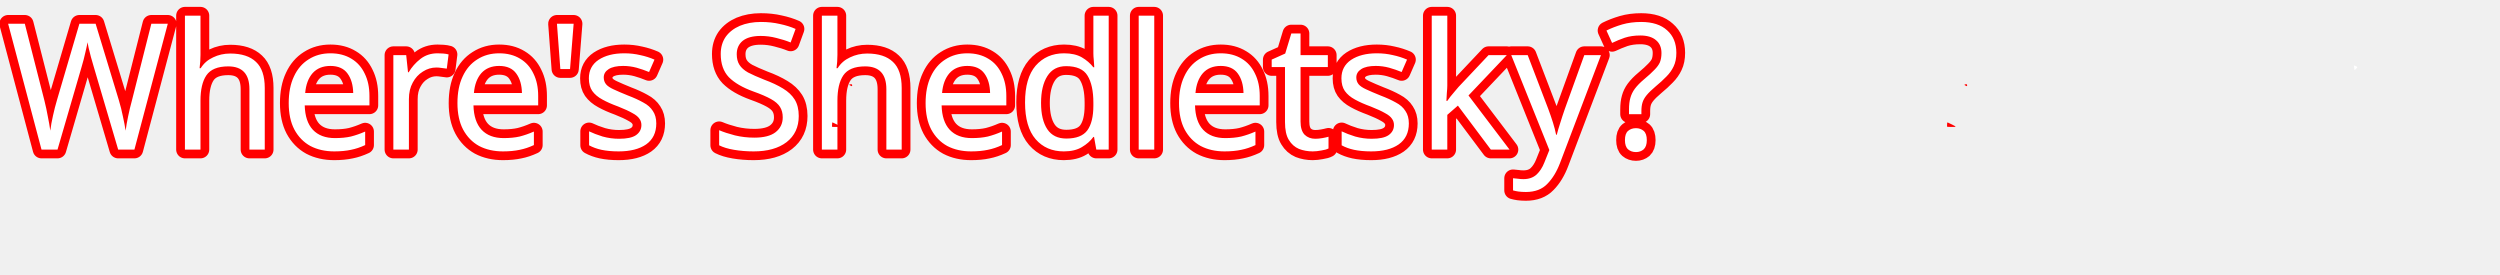
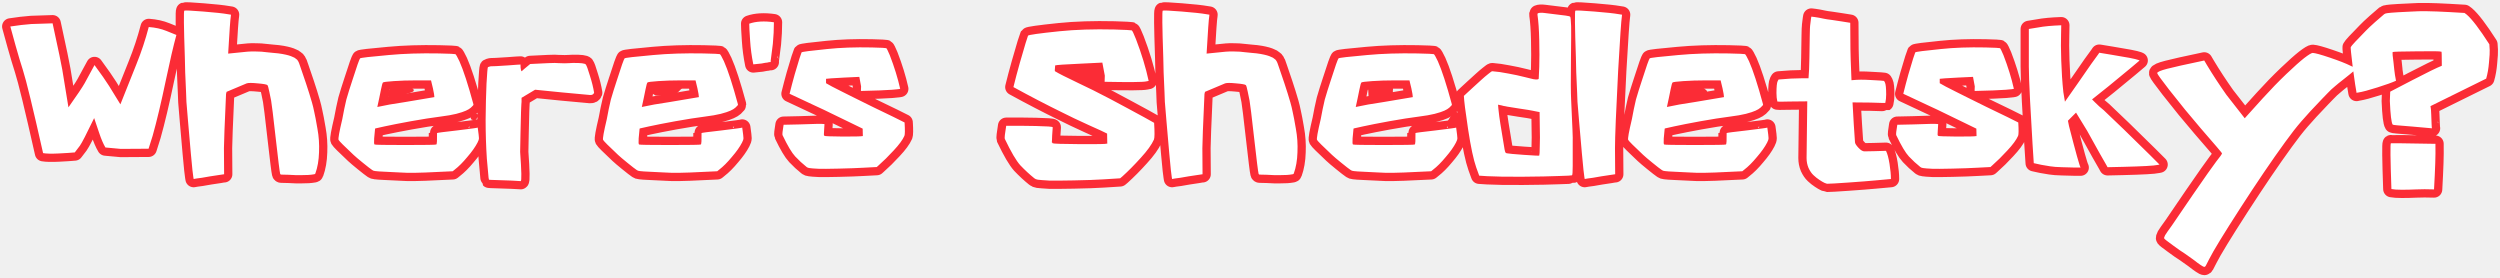
- <svg xmlns="http://www.w3.org/2000/svg" viewBox="0 0 1e3 109.83">
-   <style>
- 		@font-face {
- 			font-family: 'BobloxClassic';
- 			src: url('./BobloxClassic.woff2');
- 		}
- 
- 		text,
- 		tspan {
- 			font-family: 'BobloxClassic', sans-serif;
- 		}
- 	</style>
-   <g stroke-linecap="round" stroke-linejoin="round" stroke-miterlimit="1">
-     <text transform="matrix(5.7729 0 0 5.7729 -315.97 -685.25)" fill="#fff" font-size="12.217px" stroke="#f00" stroke-width="1.213" style="font-variant-caps:normal;font-variant-east-asian:normal;font-variant-ligatures:normal;font-variant-numeric:normal;paint-order:stroke fill markers;shape-inside:url(#rect1);white-space:pre" xml:space="preserve">
-       <tspan x="55.156" y="129.068">Where's Shedletsky?</tspan>
-     </text>
-     <path d="m340.5 33.686c-0.212 0.014-0.43 0.007-0.639 0.051-0.128 0.052-0.165 0.262-0.023 0.322 0.268 0.152 0.543 0.296 0.828 0.414 0.131 0.007 0.26-0.144 0.201-0.271-0.045-0.152-0.022-0.347-0.148-0.465-0.062-0.049-0.144-0.052-0.219-0.051zm446.06 0c-0.049 0.002-0.098 0.01-0.145 0.006-0.162 0.011-0.332 0.003-0.488 0.053-0.123 0.061-0.132 0.252-0.02 0.33 0.181 0.134 0.393 0.217 0.592 0.32 0.091 0.048 0.22 0.098 0.301 0.006 0.109-0.116 0.044-0.284 0.023-0.42-0.014-0.098-0.033-0.209-0.127-0.264-0.04-0.029-0.088-0.033-0.137-0.031zm-453.54 15.293c-0.177 0.009-0.152 0.217-0.164 0.342-0.024 0.428-0.075 0.859-0.068 1.287 0.074 0.18 0.314 0.13 0.469 0.152 0.915 0.023 1.833 0.04 2.748 0.02 0.146 0.022 0.27-0.165 0.154-0.277-0.241-0.192-0.542-0.29-0.811-0.438-0.762-0.366-1.519-0.746-2.293-1.084-0.012 0.001-0.024-0.004-0.035-0.002zm446 0.016c-0.208 0.045-0.144 0.322-0.172 0.477 9.3e-4 0.362-0.063 0.725-0.037 1.086 0.089 0.238 0.408 0.171 0.607 0.195 0.871 0.015 1.744 0.043 2.613 0.002 0.17-0.011 0.166-0.245 0.023-0.301-0.815-0.458-1.672-0.839-2.514-1.246-0.173-0.065-0.337-0.188-0.521-0.213z" fill="#f00" fill-rule="evenodd" stroke-width=".155" style="paint-order:stroke fill markers" />
-     <path d="m941.58 26.179c-0.052 0.05 5e-3 0.138-2e-3 0.203 0.07 0.546 0.14 1.094 0.215 1.639 0.057 0.056 0.118-0.047 0.163-0.073 0.317-0.292 0.651-0.573 0.917-0.914 0.092-0.098 0.046-0.247-0.046-0.325-0.274-0.237-0.646-0.299-0.972-0.437-0.091-0.029-0.18-0.08-0.275-0.092z" fill="#fff" fill-rule="evenodd" stroke-width=".109" style="paint-order:stroke fill markers" />
-   </g>
+ <svg xmlns="http://www.w3.org/2000/svg" width="1211.4" height="134.32" version="1.1" viewBox="0 0 1211.4 134.32">
+   <path d="m89.308 5.161c-0.341 0.114-0.254 7.652 0.258 22.613 0 1.252 0.056 3.668 0.17 7.252 0.171 3.527 0.312 6.77 0.426 9.729 0.114 2.958 0.172 4.494 0.172 4.607 0.057 0.569 0.312 3.642 0.768 9.217 0.512 5.575 0.967 10.809 1.365 15.701 0.455 4.892 0.711 7.566 0.768 8.021l0.428 3.414 0.17 1.023 1.451-0.256c0.967-0.114 1.821-0.228 2.561-0.342 0.74-0.171 2.046-0.399 3.924-0.684 2.219-0.341 3.727-0.568 4.523-0.682 1.365-0.228 2.134-0.342 2.305-0.342l-0.086-12.629c0-2.674 0.341-11.435 1.023-26.283l0.256-1.023 9.729-4.096c0.796-0.284 2.587-0.284 5.375 0 2.788 0.228 4.352 0.512 4.693 0.854 0.228 0.228 0.541 1.337 0.939 3.328 0.228 1.252 0.512 2.644 0.854 4.18 0.284 1.479 1.024 7.54 2.219 18.178 1.195 10.581 1.905 16.297 2.133 17.15 0.057 0.341 0.256 0.514 0.598 0.514 0.455 0 1.594 0.027 3.414 0.084 1.82 0.114 3.015 0.172 3.584 0.172h2.814c1.308 0 2.418-0.029 3.328-0.086 0.91-0.057 1.849-0.171 2.816-0.342 0.284-0.057 0.455-0.171 0.512-0.342 1.081-2.958 1.679-6.399 1.793-10.324 0.171-3.868-0.085-7.652-0.768-11.35-0.626-3.698-1.139-6.401-1.537-8.107-0.341-1.707-0.711-3.242-1.109-4.607-0.853-2.958-1.819-6.058-2.9-9.301-1.081-3.3-1.964-5.888-2.647-7.766-0.626-1.877-0.996-2.845-1.109-2.902l-0.17-0.256c-0.057-0.171-0.171-0.341-0.342-0.512-0.171-0.171-0.426-0.37-0.768-0.598-0.284-0.284-0.739-0.54-1.365-0.768-0.569-0.284-1.252-0.54-2.049-0.768-0.796-0.228-1.821-0.456-3.072-0.684-1.252-0.228-2.673-0.398-4.266-0.512-0.91-0.057-2.049-0.169-3.414-0.34-1.365-0.171-2.161-0.258-2.389-0.258-0.171 0-1.025-0.027-2.561-0.084s-2.957-0.03-4.266 0.084c-0.341 0-3.443 0.314-9.303 0.939 0.626-10.866 1.054-16.868 1.281-18.006l0.086-0.854-1.623-0.256c-2.219-0.398-6.172-0.824-11.861-1.279-5.632-0.455-8.676-0.596-9.131-0.426zm474.11 0c-0.341 0.114-0.256 7.652 0.256 22.613 0 1.252 0.056 3.668 0.17 7.252 0.171 3.527 0.314 6.77 0.428 9.729 0.114 2.958 0.17 4.494 0.17 4.607 0.057 0.569 0.312 3.642 0.768 9.217 0.512 5.575 0.967 10.809 1.365 15.701 0.455 4.892 0.711 7.566 0.768 8.021l0.428 3.414 0.17 1.023 1.451-0.256c0.967-0.114 1.821-0.228 2.561-0.342 0.74-0.171 2.048-0.399 3.926-0.684 2.219-0.341 3.725-0.568 4.521-0.682 1.365-0.228 2.134-0.342 2.305-0.342l-0.086-12.629c0-2.674 0.341-11.435 1.023-26.283l0.256-1.023 9.729-4.096c0.796-0.284 2.589-0.284 5.377 0 2.788 0.228 4.352 0.512 4.693 0.854 0.228 0.228 0.539 1.337 0.938 3.328 0.228 1.252 0.512 2.644 0.854 4.18 0.284 1.479 1.024 7.54 2.219 18.178 1.195 10.581 1.905 16.297 2.133 17.15 0.057 0.341 0.256 0.514 0.598 0.514 0.455 0 1.594 0.027 3.414 0.084 1.82 0.114 3.015 0.172 3.584 0.172h2.816c1.308 0 2.418-0.029 3.328-0.086 0.91-0.057 1.847-0.171 2.814-0.342 0.284-0.057 0.457-0.171 0.514-0.342 1.081-2.958 1.677-6.399 1.791-10.324 0.171-3.868-0.085-7.652-0.768-11.35-0.626-3.698-1.139-6.401-1.537-8.107-0.341-1.707-0.711-3.242-1.109-4.607-0.853-2.958-1.819-6.058-2.9-9.301-1.081-3.3-1.962-5.888-2.644-7.766-0.626-1.877-0.996-2.845-1.109-2.902l-0.172-0.256c-0.057-0.171-0.171-0.341-0.342-0.512-0.171-0.171-0.426-0.37-0.768-0.598-0.284-0.284-0.739-0.54-1.365-0.768-0.569-0.284-1.25-0.54-2.047-0.768-0.796-0.228-1.821-0.456-3.072-0.684-1.252-0.228-2.675-0.398-4.268-0.512-0.91-0.057-2.047-0.169-3.412-0.34-1.365-0.171-2.163-0.258-2.391-0.258-0.171 0-1.023-0.027-2.559-0.084s-2.959-0.03-4.268 0.084c-0.341 0-3.441 0.314-9.301 0.939 0.626-10.866 1.052-16.868 1.279-18.006l0.086-0.854-1.621-0.256c-2.219-0.398-6.172-0.824-11.861-1.279-5.632-0.455-8.676-0.596-9.131-0.426zm199.94 0c-0.341 0.114-0.256 7.652 0.256 22.613 0 1.252 0.056 3.668 0.17 7.252 0.171 3.527 0.314 6.77 0.428 9.729 0.114 2.958 0.17 4.494 0.17 4.607 0.057 0.569 0.312 3.642 0.768 9.217 0.512 5.575 0.967 10.809 1.365 15.701 0.455 4.892 0.713 7.566 0.77 8.021l0.426 3.414 0.17 1.023 1.451-0.256c0.967-0.114 1.821-0.228 2.561-0.342 0.74-0.171 2.049-0.399 3.926-0.684 2.219-0.341 3.725-0.568 4.521-0.682 1.365-0.228 2.134-0.342 2.305-0.342l-0.086-12.629c0-5.291 0.513-17.835 1.537-37.633 0.91-15.815 1.507-24.547 1.791-26.197l0.086-0.854-1.621-0.256c-2.219-0.398-6.172-0.824-11.861-1.279-5.632-0.455-8.676-0.596-9.131-0.426zm405.5 0.426c-0.512 0.057-2.787 0.171-6.826 0.342-2.731 0.171-4.438 0.312-5.121 0.426-0.683 0.057-1.223 0.227-1.621 0.512-0.796 0.626-2.276 1.906-4.438 3.84-2.105 1.877-3.611 3.3-4.521 4.268-4.494 4.551-6.913 7.169-7.254 7.852-0.114 0.228 0.198 3.384 0.938 9.471 0 0.017 0.01 0.036 0.01 0.053-0.319-0.135-0.663-0.294-1.031-0.479-2.276-1.138-5.604-2.447-9.984-3.926-4.38-1.479-7.167-2.248-8.361-2.305-0.569 0-1.936 0.825-4.098 2.475-2.105 1.65-5.005 4.239-8.703 7.766-3.698 3.527-7.51 7.454-11.436 11.777l-8.703 9.643-8.875-11.35c-3.527-5.006-6.656-9.785-9.387-14.336l-1.365-2.305-1.535 0.342c-7.623 1.593-13.085 2.815-16.385 3.668-3.3 0.853-4.92 1.566-4.863 2.135 0.057 0.455 1.962 3.1 5.717 7.936 1.138 1.479 3.727 4.722 7.766 9.729 4.096 4.949 6.627 7.964 7.594 9.045 6.883 7.908 10.326 11.947 10.326 12.117 0 0.341-0.939 1.677-2.817 4.01-1.65 2.162-5.433 7.539-11.35 16.129-5.859 8.59-9.215 13.51-10.068 14.762-1.707 2.332-2.816 3.926-3.328 4.779-0.455 0.853-0.599 1.393-0.428 1.621 0.228 0.341 1.565 1.395 4.012 3.158 2.446 1.82 4.41 3.186 5.889 4.096 1.195 0.796 2.56 1.763 4.096 2.9 1.536 1.195 2.731 2.078 3.584 2.647 0.91 0.626 1.536 0.938 1.877 0.938 0.228 0 0.454-0.197 0.682-0.596 0.228-0.398 0.77-1.452 1.623-3.158 1.991-3.982 7.025-12.231 15.104-24.746 8.078-12.516 15.302-23.155 21.674-31.916 2.958-4.096 5.603-7.481 7.936-10.154 2.333-2.731 5.719-6.4 10.156-11.008 1.024-1.024 1.876-1.905 2.559-2.644l1.793-1.793c0.512-0.455 1.137-0.995 1.877-1.621 0.74-0.626 1.28-1.081 1.621-1.365 0.398-0.341 1.194-0.967 2.389-1.877 1.195-0.967 2.192-1.763 2.988-2.389 0.703-0.566 1.284-1.05 1.746-1.449v-2e-3h0.01c0.653 4.865 1.177 8.335 1.572 10.41 0.228-0.114 0.483-0.17 0.767-0.17 2.105-0.341 5.205-1.166 9.301-2.475 4.153-1.308 7.168-2.391 9.045-3.244-0.057-0.455-0.227-1.392-0.512-2.814-0.228-1.422-0.342-2.305-0.342-2.647-0.057-0.74-0.169-1.82-0.34-3.242-0.171-1.422-0.314-2.617-0.428-3.584-0.057-0.967-0.057-1.507 0-1.621 0.228-0.171 4.125-0.285 11.691-0.342 7.623-0.114 11.548-0.058 11.775 0.17h0.172c0.114 0.057 0.17 1.991 0.17 5.803v1.025c-2.332 0.91-7.055 3.214-14.166 6.912-7.111 3.698-10.722 5.574-10.836 5.631-0.114 2.389-0.172 3.898-0.172 4.523 0.284 6.713 0.74 10.523 1.365 11.434 0.057 0.114 0.767 0.228 2.133 0.342 1.422 0.114 3.841 0.313 7.254 0.598 3.413 0.284 6.627 0.569 9.643 0.854-0.057-0.057-0.113-0.767-0.17-2.133-0.057-1.365-0.115-2.874-0.172-4.523-0.057-1.707-0.142-2.845-0.256-3.414 0-0.114-0.027-0.226-0.084-0.34v-0.342l26.965-13.313c0.683-2.332 1.138-4.948 1.365-7.85 0.284-2.958 0.399-4.978 0.342-6.059-0.057-1.138-0.115-2.05-0.172-2.732-4.779-7.452-8.448-12.258-11.008-14.42l-1.023-0.768-7.424-0.428c-8.249-0.455-14.222-0.54-17.92-0.256zm-422.4 0.598c-0.512 0.028-0.938 0.114-1.279 0.256-0.171 0.114-0.229 0.369-0.172 0.768 0.455 3.072 0.74 7.169 0.854 12.289s0.114 9.415 0 12.885-0.199 5.375-0.256 5.717c-0.114 0.455-0.995 0.54-2.644 0.256-0.284-0.057-1.679-0.398-4.182-1.023-2.446-0.626-5.091-1.195-7.936-1.707-2.844-0.569-5.433-0.939-7.766-1.109-0.228 0-0.853 0.428-1.877 1.281-1.024 0.796-2.192 1.792-3.5 2.986-1.308 1.138-2.588 2.303-3.84 3.498-1.252 1.138-2.332 2.133-3.242 2.986l-1.279 1.195c0.057 2.162 0.738 7.566 2.047 16.213 1.308 8.59 2.617 14.734 3.926 18.432l1.451 4.012 3.926 0.256c4.153 0.228 9.927 0.313 17.322 0.256 7.452-0.057 13.197-0.171 17.236-0.342 4.096-0.114 6.259-0.228 6.486-0.342 0.228-0.114 0.34-1.62 0.34-4.521v-12.373c0.114-0.114-0.142-6.714-0.768-19.799-0.171-3.186-0.198-9.614-0.084-19.285 0.114-9.728 0.141-15.161 0.084-16.299-0.114-2.844-0.255-4.351-0.426-4.521-0.171-0.228-0.91-0.427-2.219-0.598-5.291-0.683-8.76-1.109-10.41-1.279-0.683-0.085-1.281-0.114-1.793-0.086zm131.24 1.877-0.17 1.023-0.428 3.414c-0.057 0.284-0.113 1.963-0.17 5.035 0 3.015-0.056 6.57-0.17 10.666-0.057 4.039-0.2 7.282-0.428 9.729h-3.242c-3.243 0-6.997 0.199-11.264 0.598l-0.428 0.768c-0.398 0.796-0.596 2.731-0.596 5.803 0 1.536 0.141 2.901 0.426 4.096 0.512 0.057 0.967 0.086 1.365 0.086 0.455-0.057 1.99-0.086 4.607-0.086 2.617-0.057 5.461-0.086 8.533-0.086 0 1.422-0.112 10.583-0.34 27.479 0 1.707 0.312 3.298 0.938 4.777 0.683 1.479 1.48 2.647 2.391 3.5 0.967 0.91 1.933 1.677 2.9 2.303 1.024 0.683 1.849 1.167 2.475 1.451 0.683 0.284 1.081 0.426 1.195 0.426 1.308 0 4.778-0.197 10.41-0.596 5.689-0.398 10.042-0.741 13.057-1.025 3.015-0.228 5.517-0.454 7.508-0.682 0-2.048-0.227-4.495-0.682-7.34-0.455-2.844-1.024-4.949-1.707-6.314-2.219 0.057-4.182 0.115-5.889 0.172-1.707 0.057-3.242 0.084-4.607 0.084-0.796 0-1.736-0.567-2.816-1.705-1.081-1.138-1.648-2.021-1.705-2.647 0-0.455-0.199-3.385-0.598-8.789-0.341-5.461-0.541-8.989-0.598-10.582 3.129 0 6.029 0.029 8.703 0.086 2.731 0.057 4.609 0.113 5.633 0.17 0.944 0.052 1.454 0.058 1.527 0.014 1e-3 -7.8e-4 5e-3 -5e-3 6e-3 -6e-3l2e-3 -2e-3v-6e-3c0.284-1.195 0.428-2.56 0.428-4.096 0-3.072-0.199-5.006-0.598-5.803-0.171-0.341-0.314-0.597-0.428-0.768l-1.705-0.17c-1.138-0.057-2.646-0.142-4.523-0.256-1.877-0.114-3.527-0.172-4.949-0.172-1.195 0-2.73 0.085-4.607 0.256-0.341-8.192-0.512-13.226-0.512-15.104l-0.086-12.715c-1.593-0.228-3.016-0.454-4.268-0.682-0.853-0.114-2.36-0.342-4.521-0.684-1.877-0.228-3.186-0.427-3.926-0.598-1.82-0.398-3.385-0.683-4.693-0.854zm-509.18 2.389c-2.048 0.114-3.868 0.457-5.461 1.025 0 0.398 0.029 1.335 0.086 2.814 0.114 1.479 0.226 3.301 0.34 5.463 0.228 3.698 0.741 7.508 1.537 11.434l4.096-0.426 0.854-0.172c0.341-0.057 0.655-0.113 0.939-0.17 0.284-0.057 0.567-0.086 0.852-0.086 0.284-0.057 0.513-0.113 0.684-0.17 0.228-0.057 0.427-0.086 0.598-0.086h0.402c-0.032-0.047-0.024-0.332 0.023-0.854 0.114-0.683 0.257-1.792 0.428-3.328 0.228-1.593 0.427-3.157 0.598-4.693 0.341-3.641 0.512-7.111 0.512-10.41-2.276-0.341-4.438-0.456-6.486-0.342zm4.926 19.627 2e-3 2e-3v2e-3h2e-3l4e-3 4e-3h6e-3l2e-3 -2e-3h2e-3l6e-3 -6e-3zm-347.96-18.773-10.326 0.342c-3.129 0.228-6.513 0.626-10.154 1.195 0.398 1.365 1.252 4.465 2.561 9.301 1.365 4.836 2.531 8.733 3.498 11.691 1.65 5.12 4.922 18.573 9.815 40.361 1.593 0.284 4.095 0.343 7.508 0.172 3.413-0.171 6.031-0.341 7.852-0.512l2.475-3.244c0.91-1.252 3.214-5.716 6.912-13.396l2.389 7.082c1.024 3.072 2.048 5.461 3.072 7.168l7.424 0.684 13.482-0.086 1.963-6.229c1.991-7.054 4.154-16.156 6.486-27.307 1.877-8.988 3.554-16.185 5.033-21.59l-4.863-1.963c-2.503-1.024-5.347-1.649-8.533-1.877-1.593 6.087-3.583 12.089-5.973 18.006s-4.978 12.401-7.766 19.455l-5.461-8.875c-1.536-2.446-3.898-5.831-7.084-10.154l-4.777 8.789c-1.081 1.934-3.699 5.832-7.852 11.691l-2.986-18.262c-0.284-1.877-1.849-9.359-4.693-22.443zm973.31 0.939c-0.341 0-1.478 0.056-3.412 0.17-1.934 0.114-3.754 0.284-5.461 0.512l-6.828 1.109v18.262c0 3.186 0.2 8.675 0.598 16.469 0.398 7.794 0.797 14.791 1.195 20.992l0.598 9.303c2.276 0.569 4.949 1.08 8.021 1.535 1.365 0.228 3.271 0.371 5.717 0.428 2.446 0.114 4.551 0.17 6.314 0.17h2.644c-0.455-0.569-2.331-7.282-5.631-20.139-0.114-0.398-0.284-1.252-0.512-2.561l3.924-3.926c3.243 5.234 5.036 8.165 5.377 8.791 5.063 9.159 8.192 14.734 9.387 16.725l0.512 0.939 7.424-0.172c9.5-0.228 15.133-0.539 16.896-0.938l0.854-0.172-4.779-4.777c-9.273-9.159-16.696-16.356-22.272-21.59-0.569-0.455-1.28-1.053-2.133-1.793-0.796-0.796-1.48-1.451-2.049-1.963-0.512-0.569-0.911-0.966-1.195-1.193l-0.256-0.256c4.608-3.584 10.837-8.647 18.688-15.189l4.354-3.67-0.598-0.256c-1.365-0.512-5.774-1.366-13.226-2.561l-5.717-0.938-0.514 0.768c-1.252 1.593-4.437 6.116-9.557 13.568-0.512 0.796-2.702 3.925-6.57 9.387-0.455-2.617-0.711-4.154-0.768-4.609-0.512-4.836-0.855-9.955-1.025-15.359s-0.198-9.587-0.084-12.545zm-459.01 2.047c-9.785-0.228-18.602 0.057-26.453 0.854-9.842 1.024-14.905 1.736-15.189 2.135-0.057 0.114-0.454 1.335-1.193 3.668-0.683 2.332-1.622 5.547-2.816 9.643-1.138 4.039-2.162 7.908-3.072 11.605 8.078 4.437 16.129 8.62 24.15 12.545 3.015 1.536 7.081 3.47 12.201 5.803 5.12 2.276 8.135 3.67 9.045 4.182 0 2.276 0.029 3.896 0.086 4.863v0.086c-0.057-0.057-0.113-0.086-0.17-0.086-0.284 0.228-4.666 0.313-13.143 0.256-8.476-0.057-12.856-0.198-13.141-0.426-0.114-0.057-0.199-0.2-0.256-0.428h-0.17l0.084-0.938c0-0.455 0.029-1.253 0.086-2.391 0.057-1.024 0.142-2.246 0.256-3.668v-0.342c-0.057-0.284-2.787-0.484-8.191-0.598-5.348-0.114-10.126-0.143-14.336-0.086-0.626 3.755-0.854 5.859-0.684 6.314 3.015 6.315 5.519 10.582 7.51 12.801 2.219 2.332 4.494 4.437 6.826 6.314 0.398 0.341 0.967 0.57 1.707 0.684 0.796 0.114 2.646 0.255 5.547 0.426 1.82 0.057 5.745 0.028 11.775-0.086 6.087-0.114 10.895-0.284 14.422-0.512l8.107-0.512 1.023-0.854c2.844-2.56 5.83-5.575 8.959-9.045 3.186-3.47 5.319-6.429 6.4-8.875 0.341-0.796 0.37-3.498 0.086-8.105-2.048-1.195-6.145-3.443-12.289-6.742-6.144-3.356-11.889-6.371-17.236-9.045-2.048-1.024-4.522-2.219-7.424-3.584-2.901-1.422-5.234-2.561-6.998-3.414-1.707-0.853-3.072-1.593-4.096-2.219-0.057-0.057-0.086-0.198-0.086-0.426 0.057-0.284 0.086-0.683 0.086-1.195 0.057-0.569 0.086-0.968 0.086-1.195 0.626-0.228 4.779-0.512 12.459-0.854l10.41-0.512 1.195 6.314c0 0.626-0.029 1.565-0.086 2.816v0.172c11.833 0.228 18.517 0.169 20.053-0.172 0.455-0.114 0.881-0.199 1.279-0.256-1.365-6.372-3.412-13.114-6.143-20.225-1.081-2.731-1.764-4.152-2.049-4.266-0.284-0.114-3.158-0.257-8.619-0.428zm-117.33 8.705c-8.021-0.171-15.247 0.085-21.676 0.768-8.021 0.796-12.145 1.337-12.373 1.621-0.057 0.114-0.398 1.109-1.023 2.986-0.569 1.82-1.338 4.382-2.305 7.682-0.91 3.243-1.735 6.372-2.475 9.387 0.284 0.114 1.564 0.71 3.84 1.791 2.276 1.024 5.008 2.304 8.193 3.84 3.243 1.479 6.058 2.817 8.447 4.012 2.162 1.081 5.035 2.473 8.619 4.18 3.584 1.707 5.689 2.731 6.314 3.072 0 1.707 0.029 2.901 0.086 3.584v0.086l-0.172-0.086c-0.171 0.171-3.241 0.256-9.215 0.256-5.973-0.057-9.046-0.169-9.217-0.34-0.114-0.057-0.17-0.171-0.17-0.342h-0.086v-0.684c0-0.341 0.029-0.909 0.086-1.705 0.057-0.796 0.113-1.708 0.17-2.732v-0.256c-1.024-0.114-2.333-0.141-3.926-0.084-1.536 0-4.266 0.085-8.191 0.256-3.868 0.114-6.428 0.17-7.68 0.17-0.512 3.015-0.682 4.694-0.512 5.035 2.446 5.12 4.493 8.561 6.143 10.324 1.764 1.877 3.613 3.585 5.547 5.121 0.341 0.284 0.825 0.455 1.451 0.512 0.626 0.114 2.134 0.228 4.523 0.342 1.422 0.057 4.607 0.028 9.557-0.086 5.006-0.114 8.96-0.255 11.861-0.426l6.57-0.342 0.854-0.768c2.332-2.048 4.778-4.466 7.338-7.254 2.617-2.788 4.352-5.148 5.205-7.082 0.284-0.626 0.313-2.789 0.086-6.486-0.626-0.341-2.39-1.222-5.291-2.644-2.901-1.422-6.315-3.072-10.24-4.949-3.925-1.934-7.081-3.499-9.471-4.693l-5.291-2.647c-2.048-1.024-3.669-1.849-4.863-2.475-1.195-0.626-2.163-1.166-2.902-1.621v-2.133c0.512-0.114 3.471-0.313 8.875-0.598l7.254-0.342 0.854 4.609c0 0.455-0.029 1.137-0.086 2.047 0 0.057 0.029 0.115 0.086 0.172 0.74 0 3.696-0.087 8.873-0.258 5.177-0.228 8.194-0.425 9.047-0.596l1.023-0.172c-1.138-5.12-2.817-10.553-5.035-16.299-0.91-2.162-1.48-3.298-1.707-3.412-0.228-0.114-2.559-0.228-6.996-0.342zm539.65 0c-8.021-0.171-15.245 0.085-21.674 0.768-8.021 0.796-12.145 1.337-12.373 1.621-0.057 0.114-0.4 1.109-1.025 2.986-0.569 1.82-1.336 4.382-2.303 7.682-0.91 3.243-1.735 6.372-2.475 9.387 0.284 0.114 1.564 0.71 3.84 1.791 2.276 1.024 5.006 2.304 8.191 3.84 3.243 1.479 6.06 2.817 8.449 4.012 2.162 1.081 5.033 2.473 8.617 4.18 3.584 1.707 5.689 2.731 6.314 3.072 0 1.707 0.029 2.901 0.086 3.584v0.086l-0.17-0.086c-0.171 0.171-3.244 0.256-9.217 0.256-5.973-0.057-9.044-0.169-9.215-0.34-0.114-0.057-0.172-0.171-0.172-0.342h-0.086v-0.684c0-0.341 0.029-0.909 0.086-1.705 0.057-0.796 0.115-1.708 0.172-2.732v-0.256c-1.024-0.114-2.333-0.141-3.926-0.084-1.536 0-4.268 0.085-8.193 0.256-3.868 0.114-6.428 0.17-7.68 0.17-0.512 3.015-0.682 4.694-0.512 5.035 2.446 5.12 4.495 8.561 6.144 10.324 1.764 1.877 3.613 3.585 5.547 5.121 0.341 0.284 0.825 0.455 1.451 0.512 0.626 0.114 2.132 0.228 4.521 0.342 1.422 0.057 4.609 0.028 9.559-0.086 5.006-0.114 8.96-0.255 11.861-0.426l6.57-0.342 0.854-0.768c2.332-2.048 4.778-4.466 7.338-7.254 2.617-2.788 4.352-5.148 5.205-7.082 0.284-0.626 0.314-2.789 0.086-6.486-0.626-0.341-2.39-1.222-5.291-2.644-2.901-1.422-6.315-3.072-10.24-4.949-3.925-1.934-7.083-3.499-9.473-4.693l-5.289-2.647c-2.048-1.024-3.671-1.849-4.865-2.475-1.195-0.626-2.161-1.166-2.9-1.621v-2.133c0.512-0.114 3.47-0.313 8.875-0.598l7.252-0.342 0.854 4.609c0 0.455-0.027 1.137-0.084 2.047 0 0.057 0.027 0.115 0.084 0.172 0.74 0 3.698-0.087 8.875-0.258 5.177-0.228 8.191-0.425 9.045-0.596l1.025-0.172c-1.138-5.12-2.817-10.553-5.035-16.299-0.91-2.162-1.48-3.298-1.707-3.412-0.228-0.114-2.561-0.228-6.998-0.342zm-749.31 2.9c-8.988-0.171-17.124 0.087-24.406 0.77-9.045 0.796-13.681 1.337-13.908 1.621-0.114 0.057-0.513 1.023-1.195 2.9-0.626 1.877-1.48 4.466-2.561 7.766-1.081 3.243-2.047 6.343-2.9 9.301-0.171 0.626-0.511 2.163-1.023 4.609-0.455 2.446-0.769 4.067-0.939 4.863-1.479 6.201-2.077 9.558-1.793 10.07 0.341 0.626 2.76 3.042 7.254 7.252 0.91 0.853 2.419 2.133 4.523 3.84 2.162 1.764 3.668 2.931 4.521 3.5 0.341 0.284 0.854 0.455 1.537 0.512 0.74 0.114 2.445 0.228 5.119 0.342 4.096 0.171 6.4 0.283 6.912 0.34 3.641 0.284 9.643 0.199 18.006-0.256l7.424-0.342 0.939-0.768c1.934-1.479 3.981-3.528 6.143-6.144 2.219-2.56 3.868-4.891 4.949-6.996 0.455-0.853 0.684-1.564 0.684-2.133s-0.199-2.277-0.598-5.121c0 0.114-3.299 0.569-9.898 1.365-6.542 0.74-9.812 1.167-9.812 1.281 0.057 3.527-0.057 5.374-0.342 5.545-0.228 0.171-5.235 0.258-15.02 0.258-9.728 0-14.706-0.087-14.934-0.258-0.228-0.171-0.284-1.166-0.17-2.986 0.057-0.683 0.198-2.189 0.426-4.521l0.086-0.256 4.607-1.025c3.129-0.683 7.34-1.508 12.631-2.475 5.348-0.967 10.238-1.734 14.676-2.303 2.788-0.341 5.235-0.769 7.34-1.281 2.162-0.569 3.726-1.08 4.693-1.535 1.024-0.455 1.82-0.939 2.389-1.451 0.626-0.569 0.996-0.939 1.109-1.109s0.172-0.312 0.172-0.426c-2.617-9.671-4.894-16.669-6.828-20.992-1.024-2.162-1.678-3.3-1.963-3.414-0.228-0.114-2.843-0.228-7.85-0.342zm128.17 0c-8.988-0.171-17.123 0.087-24.404 0.77-9.045 0.796-13.683 1.337-13.91 1.621-0.114 0.057-0.513 1.023-1.195 2.9-0.626 1.877-1.478 4.466-2.559 7.766-1.081 3.243-2.049 6.343-2.902 9.301-0.171 0.626-0.511 2.163-1.023 4.609-0.455 2.446-0.769 4.067-0.939 4.863-1.479 6.201-2.075 9.558-1.791 10.07 0.341 0.626 2.758 3.042 7.252 7.252 0.91 0.853 2.419 2.133 4.523 3.84 2.162 1.764 3.67 2.931 4.523 3.5 0.341 0.284 0.852 0.455 1.535 0.512 0.74 0.114 2.447 0.228 5.121 0.342 4.096 0.171 6.4 0.283 6.912 0.34 3.641 0.284 9.641 0.199 18.004-0.256l7.424-0.342 0.939-0.768c1.934-1.479 3.983-3.528 6.144-6.144 2.219-2.56 3.868-4.891 4.949-6.996 0.455-0.853 0.682-1.564 0.682-2.133s-0.199-2.277-0.598-5.121c0 0.114-3.299 0.569-9.898 1.365-6.542 0.74-9.812 1.167-9.812 1.281 0.057 3.527-0.057 5.374-0.342 5.545-0.228 0.171-5.233 0.258-15.018 0.258-9.728 0-14.706-0.087-14.934-0.258-0.228-0.171-0.286-1.166-0.172-2.986 0.057-0.683 0.2-2.189 0.428-4.521l0.084-0.256 4.609-1.025c3.129-0.683 7.338-1.508 12.629-2.475 5.348-0.967 10.24-1.734 14.678-2.303 2.788-0.341 5.233-0.769 7.338-1.281 2.162-0.569 3.726-1.08 4.693-1.535 1.024-0.455 1.82-0.939 2.389-1.451 0.626-0.569 0.996-0.939 1.109-1.109s0.172-0.312 0.172-0.426c-2.617-9.671-4.892-16.669-6.826-20.992-1.024-2.162-1.678-3.3-1.963-3.414-0.228-0.114-2.845-0.228-7.852-0.342zm345.94 0c-8.988-0.171-17.123 0.087-24.404 0.77-9.045 0.796-13.683 1.337-13.91 1.621-0.114 0.057-0.513 1.023-1.195 2.9-0.626 1.877-1.478 4.466-2.559 7.766-1.081 3.243-2.049 6.343-2.902 9.301-0.171 0.626-0.511 2.163-1.023 4.609-0.455 2.446-0.769 4.067-0.939 4.863-1.479 6.201-2.075 9.558-1.791 10.07 0.341 0.626 2.758 3.042 7.252 7.252 0.91 0.853 2.419 2.133 4.523 3.84 2.162 1.764 3.67 2.931 4.523 3.5 0.341 0.284 0.852 0.455 1.535 0.512 0.74 0.114 2.447 0.228 5.121 0.342 4.096 0.171 6.398 0.283 6.91 0.34 3.641 0.284 9.643 0.199 18.006-0.256l7.424-0.342 0.939-0.768c1.934-1.479 3.983-3.528 6.144-6.144 2.219-2.56 3.868-4.891 4.949-6.996 0.455-0.853 0.682-1.564 0.682-2.133s-0.199-2.277-0.598-5.121c0 0.114-3.299 0.569-9.898 1.365-6.542 0.74-9.812 1.167-9.812 1.281 0.057 3.527-0.057 5.374-0.342 5.545-0.228 0.171-5.235 0.258-15.02 0.258-9.728 0-14.704-0.087-14.932-0.258-0.228-0.171-0.286-1.166-0.172-2.986 0.057-0.683 0.2-2.189 0.428-4.521l0.084-0.256 4.609-1.025c3.129-0.683 7.338-1.508 12.629-2.475 5.348-0.967 10.24-1.734 14.678-2.303 2.788-0.341 5.233-0.769 7.338-1.281 2.162-0.569 3.726-1.08 4.693-1.535 1.024-0.455 1.82-0.939 2.389-1.451 0.626-0.569 0.996-0.939 1.109-1.109 0.114-0.171 0.172-0.312 0.172-0.426-2.617-9.671-4.892-16.669-6.826-20.992-1.024-2.162-1.678-3.3-1.963-3.414-0.228-0.114-2.845-0.228-7.852-0.342zm150.78 0c-8.988-0.171-17.123 0.087-24.404 0.77-9.045 0.796-13.683 1.337-13.91 1.621-0.114 0.057-0.511 1.023-1.193 2.9-0.626 1.877-1.48 4.466-2.561 7.766-1.081 3.243-2.049 6.343-2.902 9.301-0.171 0.626-0.511 2.163-1.023 4.609-0.455 2.446-0.767 4.067-0.938 4.863-1.479 6.201-2.077 9.558-1.793 10.07 0.341 0.626 2.76 3.042 7.254 7.252 0.91 0.853 2.417 2.133 4.521 3.84 2.162 1.764 3.67 2.931 4.523 3.5 0.341 0.284 0.852 0.455 1.535 0.512 0.74 0.114 2.447 0.228 5.121 0.342 4.096 0.171 6.4 0.283 6.912 0.34 3.641 0.284 9.641 0.199 18.004-0.256l7.426-0.342 0.938-0.768c1.934-1.479 3.983-3.528 6.144-6.144 2.219-2.56 3.868-4.891 4.949-6.996 0.455-0.853 0.682-1.564 0.682-2.133s-0.197-2.277-0.596-5.121c0 0.114-3.299 0.569-9.898 1.365-6.542 0.74-9.814 1.167-9.814 1.281 0.057 3.527-0.057 5.374-0.342 5.545-0.228 0.171-5.233 0.258-15.018 0.258-9.728 0-14.706-0.087-14.934-0.258-0.228-0.171-0.284-1.166-0.17-2.986 0.057-0.683 0.198-2.189 0.426-4.521l0.086-0.256 4.607-1.025c3.129-0.683 7.338-1.508 12.629-2.475 5.348-0.967 10.24-1.734 14.678-2.303 2.788-0.341 5.233-0.769 7.338-1.281 2.162-0.569 3.726-1.08 4.693-1.535 1.024-0.455 1.822-0.939 2.391-1.451 0.626-0.569 0.996-0.939 1.109-1.109s0.17-0.312 0.17-0.426c-2.617-9.671-4.892-16.669-6.826-20.992-1.024-2.162-1.678-3.3-1.963-3.414-0.228-0.114-2.845-0.228-7.852-0.342zm-560.13 4.609c-0.341 0-0.882 0.027-1.621 0.084-0.74 0.057-1.508 0.086-2.305 0.086-1.195 0-2.19-0.029-2.986-0.086-0.796-0.114-2.446-0.114-4.949 0-4.267 0.171-7.196 0.314-8.789 0.428-2.503 2.048-3.841 3.185-4.012 3.412-0.114 0.228-0.255 0.086-0.426-0.426-0.171-0.626-0.256-1.536-0.256-2.731-0.398 0.057-0.938 0.086-1.621 0.086-0.967 0.114-2.505 0.226-4.609 0.34s-3.952 0.228-5.545 0.342c-1.593 0.057-2.476 0.086-2.647 0.086-0.74 0.171-1.195 0.312-1.365 0.426-0.171 0.228-0.397 2.901-0.682 8.021-0.228 5.12-0.371 10.952-0.428 17.494 0 6.485 0.199 12.77 0.598 18.857 0.284 3.584 0.484 5.776 0.598 6.572 0.171 2.276 0.312 3.47 0.426 3.584 0.057 0.057 1.252 0.113 3.584 0.17 2.389 0.114 4.864 0.199 7.424 0.256 2.56 0.114 4.012 0.199 4.354 0.256 0.512 0.057 0.427-4.666-0.256-14.166 0-0.398 0.056-3.355 0.17-8.873 0.114-5.575 0.199-9.047 0.256-10.412 0.057-0.74 0.086-1.479 0.086-2.219 0.057-0.74 0.084-1.307 0.084-1.705 0.057-0.398 0.086-0.741 0.086-1.025v-1.963l6.57-3.924c8.704 0.91 17.58 1.762 26.625 2.559 1.024 0.057 1.678-0.313 1.963-1.109-0.398-2.503-1.082-5.262-2.049-8.277-0.91-3.072-1.565-4.863-1.963-5.375-0.398-0.569-2.503-0.824-6.314-0.768zm-75.947 8.447h7.254l0.342 1.451c0.398 1.479 0.768 3.185 1.109 5.119l0.17 1.537-14.164 2.389c-5.461 0.796-9.957 1.592-13.484 2.389l0.939-4.352c0.341-1.536 0.626-2.93 0.854-4.182 0.398-1.991 0.712-3.101 0.939-3.328 0.228-0.228 1.99-0.454 5.289-0.682 3.3-0.228 6.883-0.342 10.752-0.342zm128.17 0h7.252l0.342 1.451c0.398 1.479 0.768 3.185 1.109 5.119l0.17 1.537-14.164 2.389c-5.461 0.796-9.955 1.592-13.482 2.389l0.938-4.352c0.341-1.536 0.626-2.93 0.854-4.182 0.398-1.991 0.712-3.101 0.939-3.328 0.228-0.228 1.992-0.454 5.291-0.682 3.3-0.228 6.883-0.342 10.752-0.342zm345.94 0h7.252l0.342 1.451c0.398 1.479 0.768 3.185 1.109 5.119l0.17 1.537-14.164 2.389c-5.461 0.796-9.955 1.592-13.482 2.389l0.938-4.352c0.341-1.536 0.626-2.93 0.854-4.182 0.398-1.991 0.712-3.101 0.939-3.328 0.228-0.228 1.992-0.454 5.291-0.682 3.3-0.228 6.883-0.342 10.752-0.342zm150.78 0h7.254l0.34 1.451c0.398 1.479 0.768 3.185 1.109 5.119l0.172 1.537-14.166 2.389c-5.461 0.796-9.955 1.592-13.482 2.389l0.939-4.352c0.341-1.536 0.624-2.93 0.852-4.182 0.398-1.991 0.712-3.101 0.939-3.328 0.228-0.228 1.992-0.454 5.291-0.682 3.3-0.228 6.883-0.342 10.752-0.342zm-100.61 11.775 1.705 0.342c0.228 0.057 0.541 0.142 0.939 0.256 0.398 0.057 0.739 0.115 1.023 0.172 0.341 0.057 0.599 0.113 0.77 0.17 0.455 0.114 2.417 0.427 5.887 0.939 3.527 0.512 5.632 0.853 6.314 1.023 1.081 0.228 1.935 0.398 2.561 0.512l0.939 0.17 0.17 12.289c0 1.422-0.029 2.843-0.086 4.266 0 1.422-0.027 2.505-0.084 3.244-0.055 0.772-0.113 1.198-0.168 1.275-8.9e-4 1e-3 -3e-3 3e-3 -4e-3 4e-3 -0.057 0.114-2.502-4.6e-4 -7.338-0.342-4.779-0.341-7.567-0.597-8.363-0.768-0.341-0.057-0.568-0.198-0.682-0.426-0.114-0.171-0.257-0.684-0.428-1.537-1.308-8.021-1.99-12.175-2.047-12.459-0.171-1.479-0.343-2.645-0.514-3.498-0.171-1.081-0.312-2.305-0.426-3.67zm432.64 18.689c-0.341 0.171-0.256 7.565 0.256 22.186 1.138 0.228 2.817 0.342 5.035 0.342 2.276 0 4.636-0.056 7.082-0.17 2.446-0.114 5.293-0.114 8.535 0 0.569-10.069 0.795-17.067 0.682-20.992v-1.109h-1.451c-13.141-0.228-19.854-0.313-20.139-0.256z" fill="#fff" stroke="#fb2c36" stroke-linejoin="round" stroke-width="8" style="font-variant-caps:normal;font-variant-east-asian:normal;font-variant-ligatures:normal;font-variant-numeric:normal;paint-order:stroke fill markers;shape-inside:url(#rect6);white-space:pre" />
+   <path d="m529.56 33.26s-7.598 1.341-8.604 1.565c-1.006 0.223-0.225 1.342-0.225 1.342s8.27 5.252 10.281 5.363c2.011 0.112 2.346-0.782 2.904-1.676 0.559-0.894-1.898-6.035-1.898-6.035zm-338.17 7.684c-0.173 0.003-0.315 0.027-0.414 0.076-0.79 0.395-2.369 2.451-2.369 2.451s-1.581 2.922-1.186 3.238c0.395 0.316 1.974 0.395 3.238 0.395s9.403-2.29 9.719-2.922c0.316-0.632 2e-3 -1.106-1.184-1.897-1.185-0.79-3.873-0.396-3.873-0.396s-2.722-0.968-3.932-0.945zm471.47 0.139 0.336 6.816s3.574 0.559 5.139 0c1.564-0.559 6.594-2.346 6.594-2.346v-2.012s0.67-1.118-1.342-1.453c-2.011-0.335-10.727-1.006-10.727-1.006zm-335.43 0.492c-2.212 0-7.742 0.158-7.742 0.158l-4.504 1.342 0.711 2.135 1.816 1.105s8.614 0.394 9.088 0.078c0.474-0.316 3.949-3.949 3.949-3.949s-1.106-0.869-3.318-0.869zm490.47 0.262-4.125 0.812-2.188 3.812s1.562 1.562 4.125 1.25 10.188-1.312 10.188-1.312 1.562-2.125 1.25-2.312-1.75-2.125-3.625-2.188-5.625-0.062-5.625-0.062zm-112.69 12.096-1.564 1.453c-0.559 0.559-2.568 4.023-2.568 4.023h5.922s1.005-3.018 0.111-4.023-1.9-1.453-1.9-1.453zm-474.56 1.154-2.812 0.625s0.312 2 0.562 2.188 1.562 0.5 1.812 0.5 2-2.75 2-2.75z" fill="#fb2c36" style="paint-order:stroke fill markers" />
</svg>
